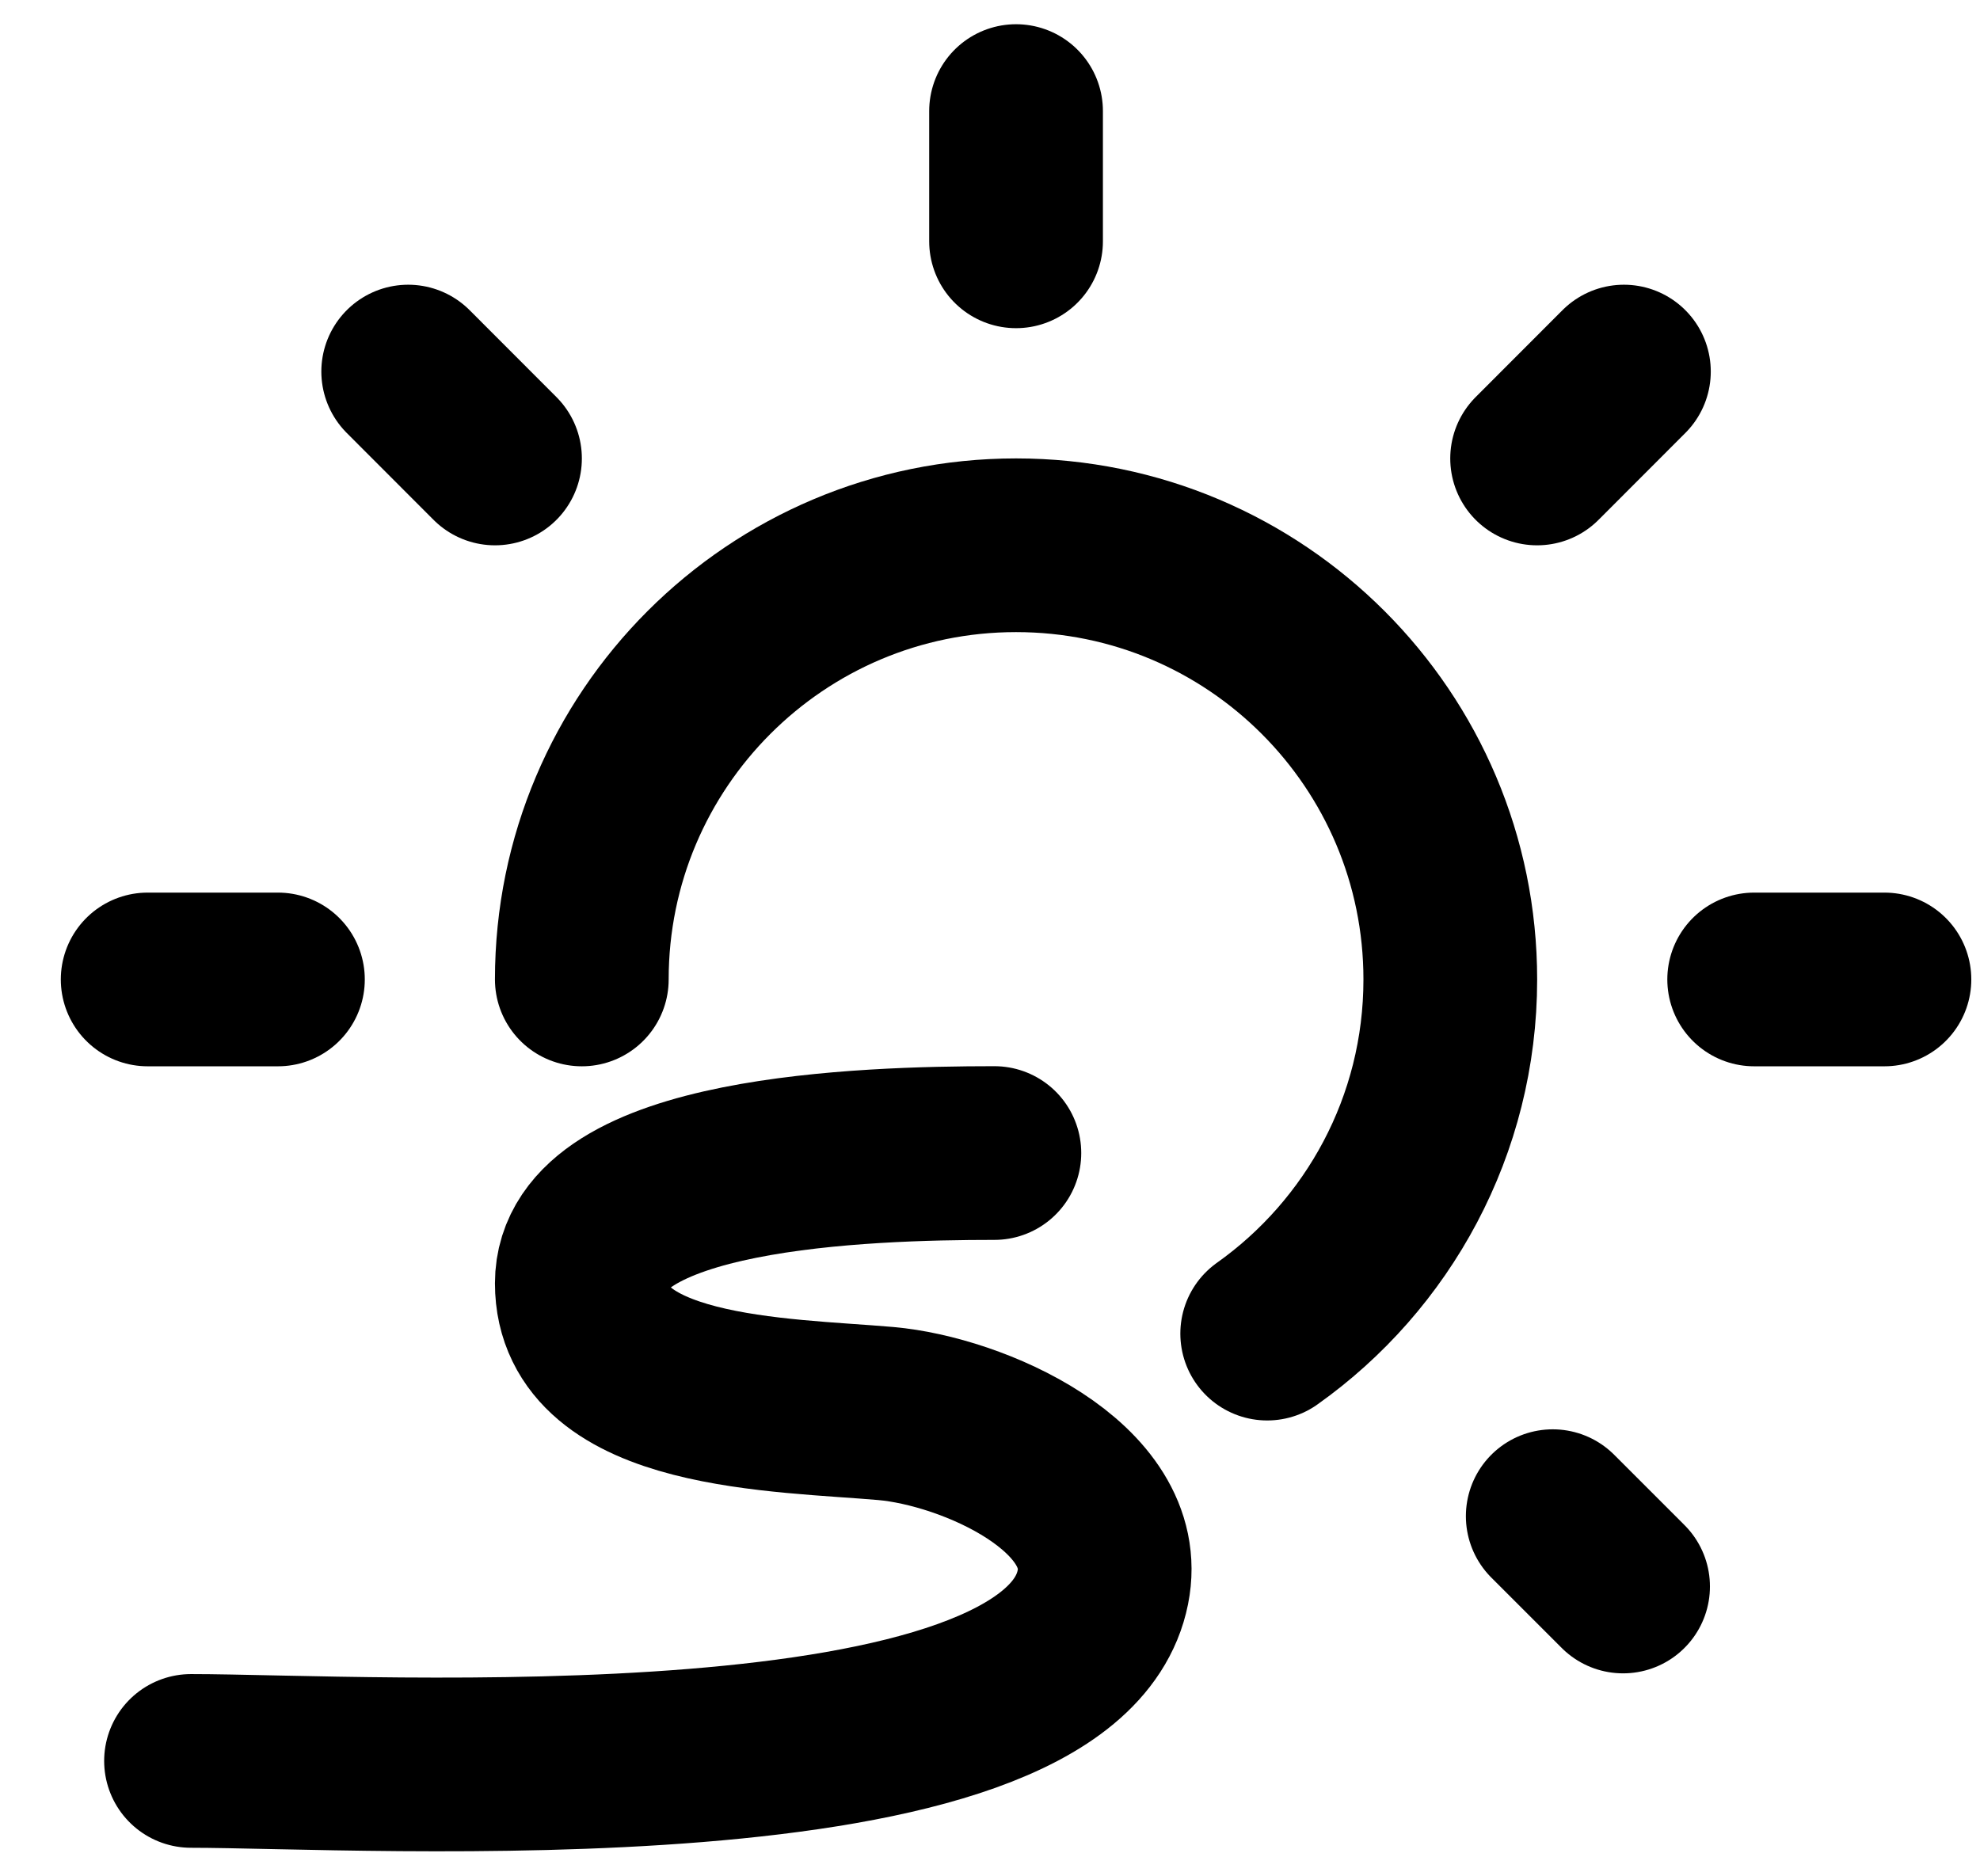
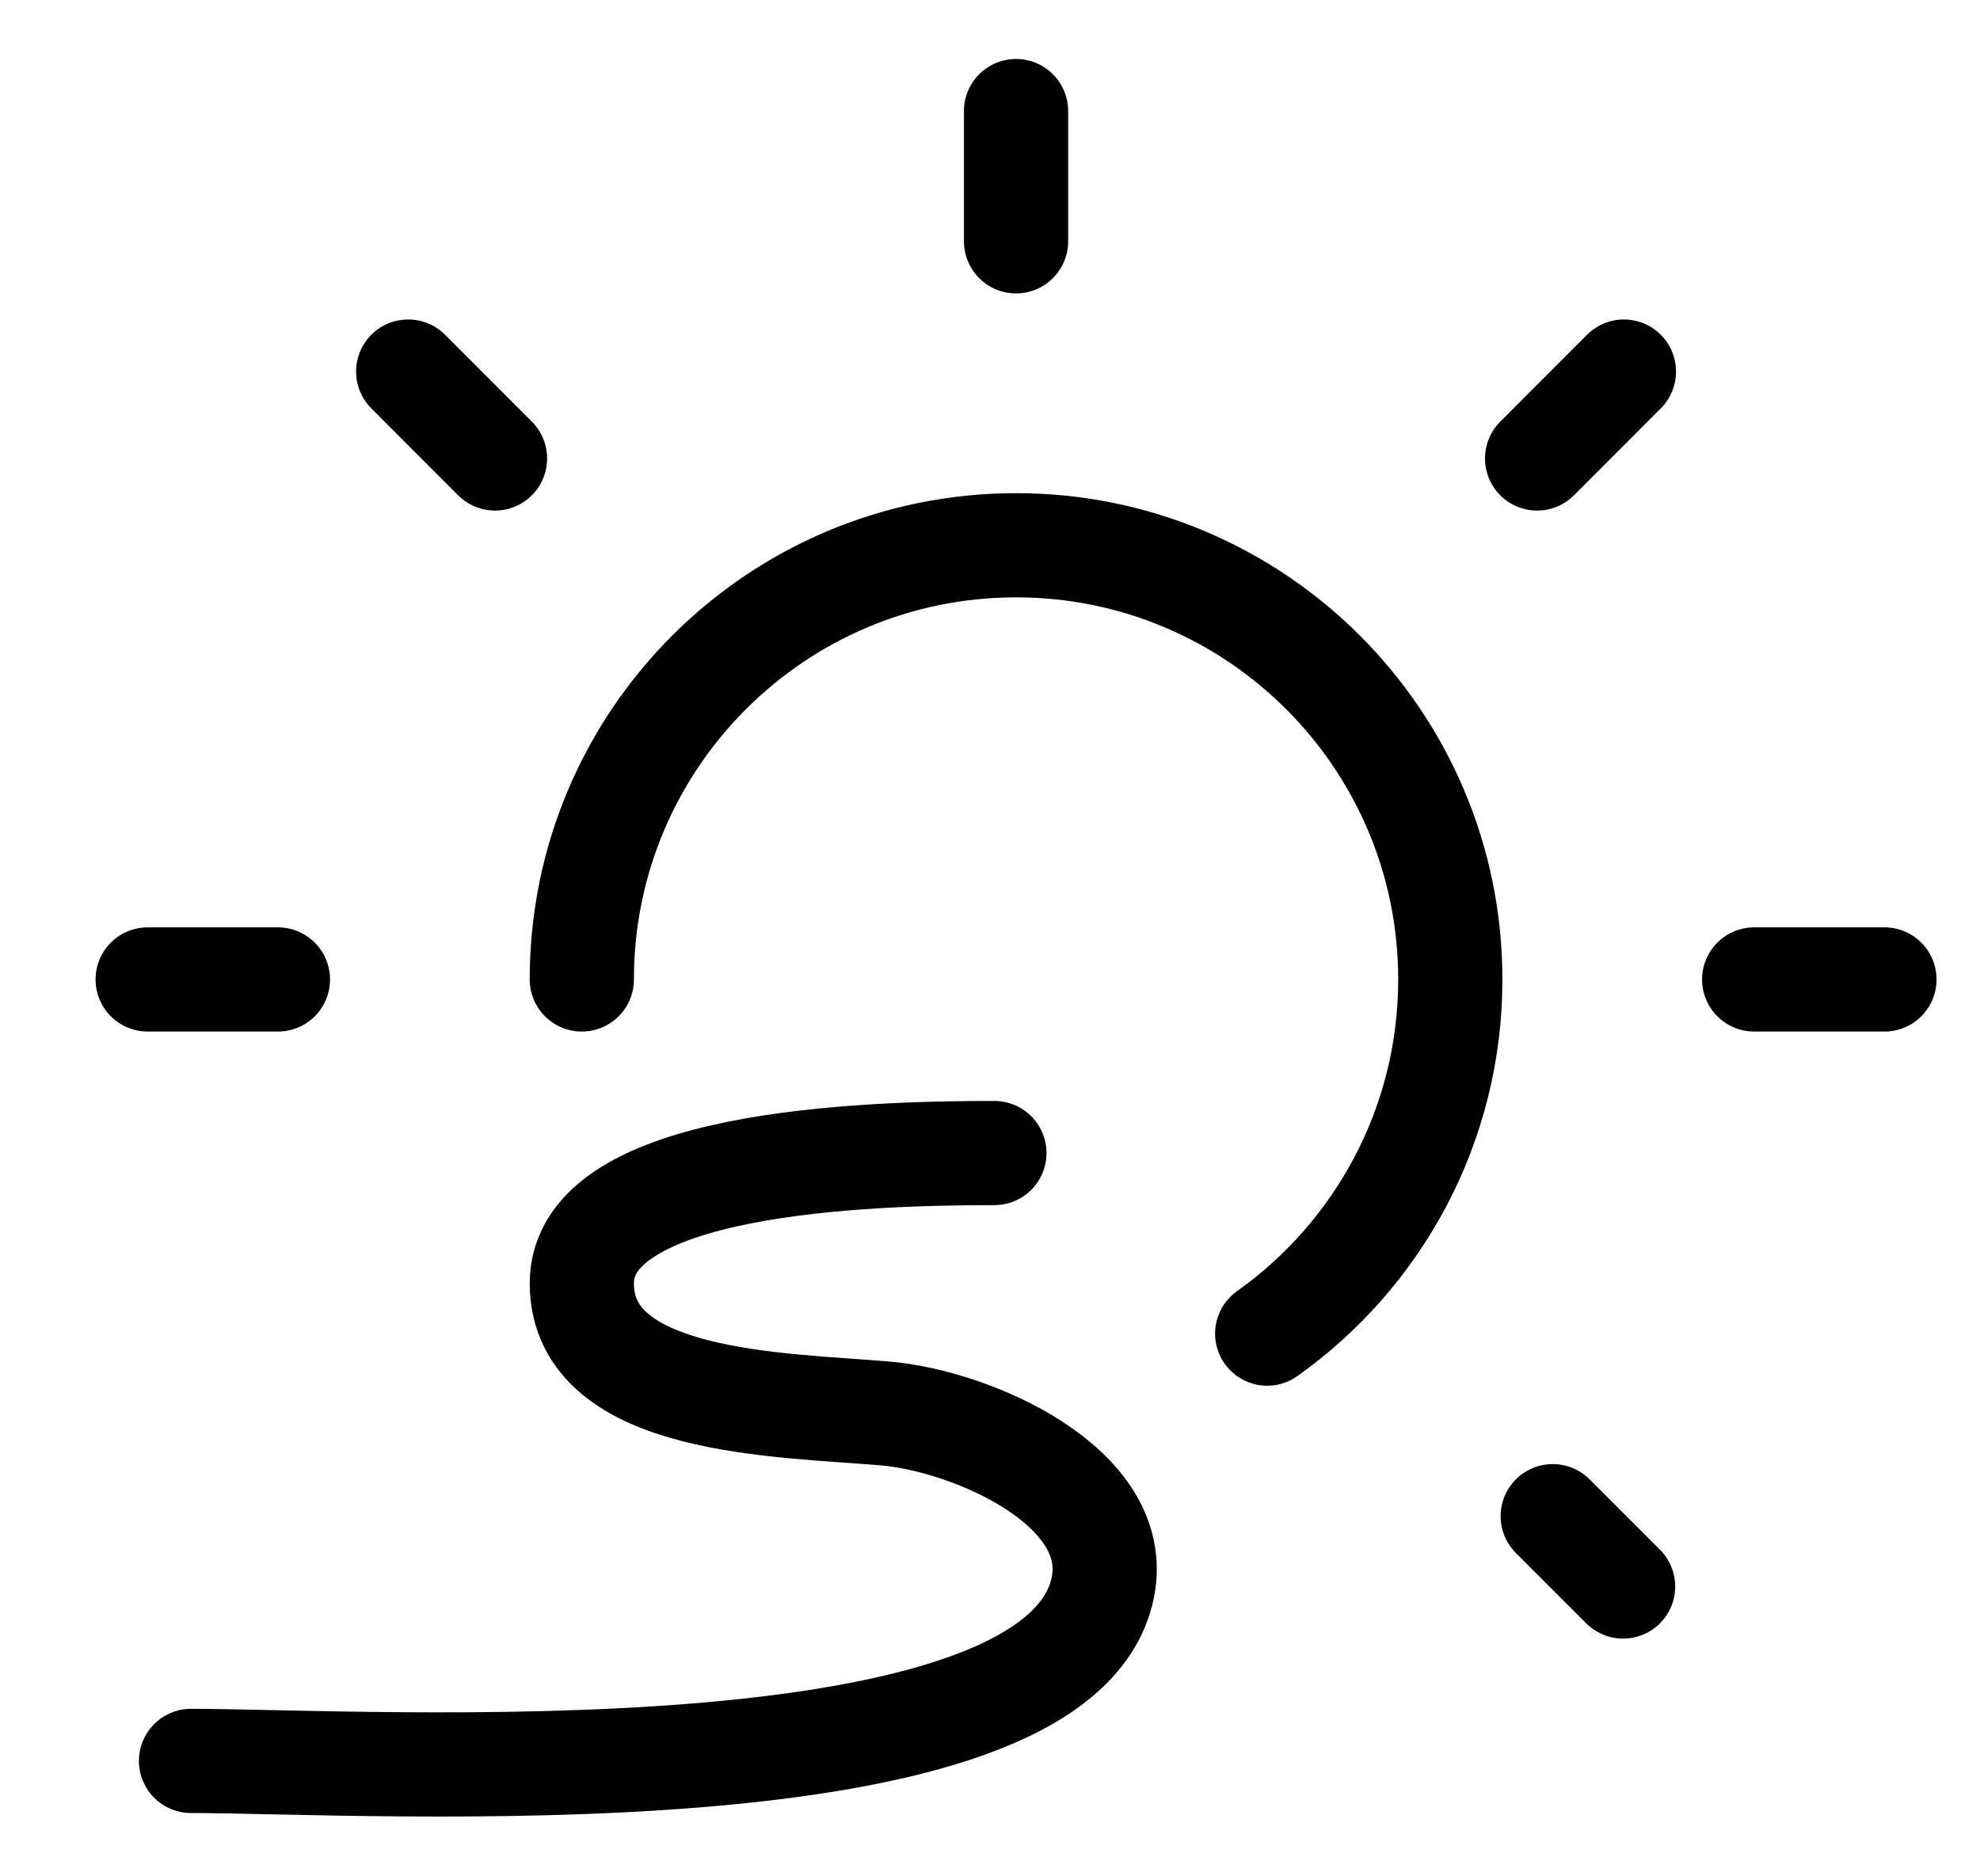
<svg xmlns="http://www.w3.org/2000/svg" viewBox="0 0 19 18" fill="none">
-   <path d="M1.417 9.4H2.667" stroke="currentColor" stroke-width="1.667" stroke-linecap="round" stroke-linejoin="round" />
-   <path d="M3.917 3.566L4.75 4.4" stroke="currentColor" stroke-width="1.667" stroke-linecap="round" stroke-linejoin="round" />
-   <path d="M9.75 1.066V2.316" stroke="currentColor" stroke-width="1.667" stroke-linecap="round" stroke-linejoin="round" />
-   <path d="M5.583 9.4C5.583 7.099 7.449 5.233 9.75 5.233C12.051 5.233 13.917 7.099 13.917 9.4C13.917 10.803 13.223 12.044 12.16 12.799" stroke="currentColor" stroke-width="1.667" stroke-linecap="round" stroke-linejoin="round" />
-   <path d="M15.583 3.566L14.75 4.4" stroke="currentColor" stroke-width="1.667" stroke-linecap="round" stroke-linejoin="round" />
-   <path d="M18.083 9.4H16.833" stroke="currentColor" stroke-width="1.667" stroke-linecap="round" stroke-linejoin="round" />
-   <path d="M15.575 15.226L14.9 14.551" stroke="currentColor" stroke-width="1.667" stroke-linecap="round" stroke-linejoin="round" />
-   <path d="M9.542 11.066C8.292 11.066 5.583 11.15 5.583 12.316C5.583 13.483 7.502 13.479 8.5 13.566C9.333 13.639 10.776 14.27 10.583 15.233C10.166 17.316 3.5 16.9 1.833 16.9" stroke="currentColor" stroke-width="1.667" stroke-linecap="round" stroke-linejoin="round" />
+   <path d="M1.417 9.4H2.667" stroke="currentColor" stroke-linecap="round" stroke-linejoin="round" />
+   <path d="M3.917 3.566L4.75 4.4" stroke="currentColor" stroke-linecap="round" stroke-linejoin="round" />
+   <path d="M9.75 1.066V2.316" stroke="currentColor" stroke-linecap="round" stroke-linejoin="round" />
+   <path d="M5.583 9.4C5.583 7.099 7.449 5.233 9.75 5.233C12.051 5.233 13.917 7.099 13.917 9.4C13.917 10.803 13.223 12.044 12.16 12.799" stroke="currentColor" stroke-linecap="round" stroke-linejoin="round" />
+   <path d="M15.583 3.566L14.75 4.4" stroke="currentColor" stroke-linecap="round" stroke-linejoin="round" />
+   <path d="M18.083 9.4H16.833" stroke="currentColor" stroke-linecap="round" stroke-linejoin="round" />
+   <path d="M15.575 15.226L14.9 14.551" stroke="currentColor" stroke-linecap="round" stroke-linejoin="round" />
+   <path d="M9.542 11.066C8.292 11.066 5.583 11.15 5.583 12.316C5.583 13.483 7.502 13.479 8.5 13.566C9.333 13.639 10.776 14.27 10.583 15.233C10.166 17.316 3.5 16.9 1.833 16.9" stroke="currentColor" stroke-linecap="round" stroke-linejoin="round" />
</svg>
